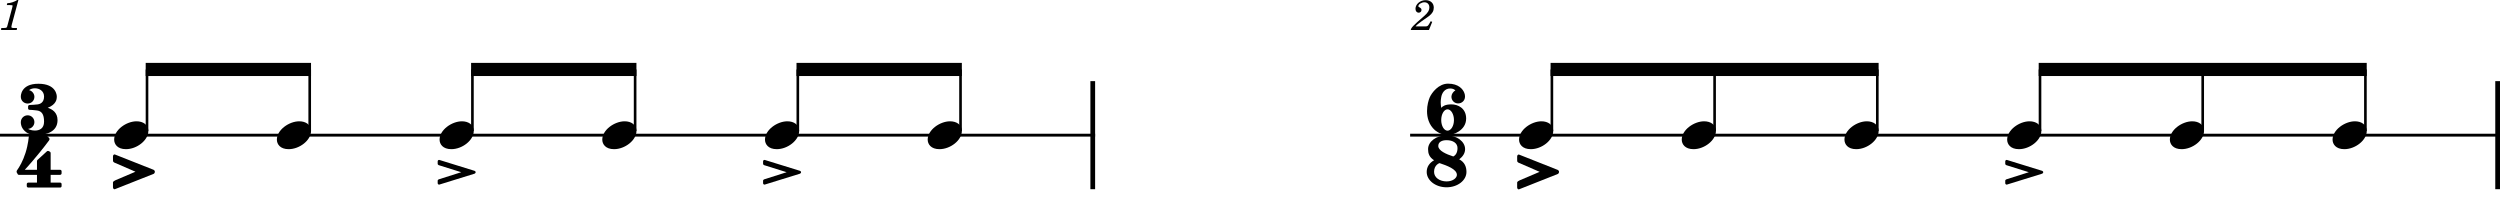
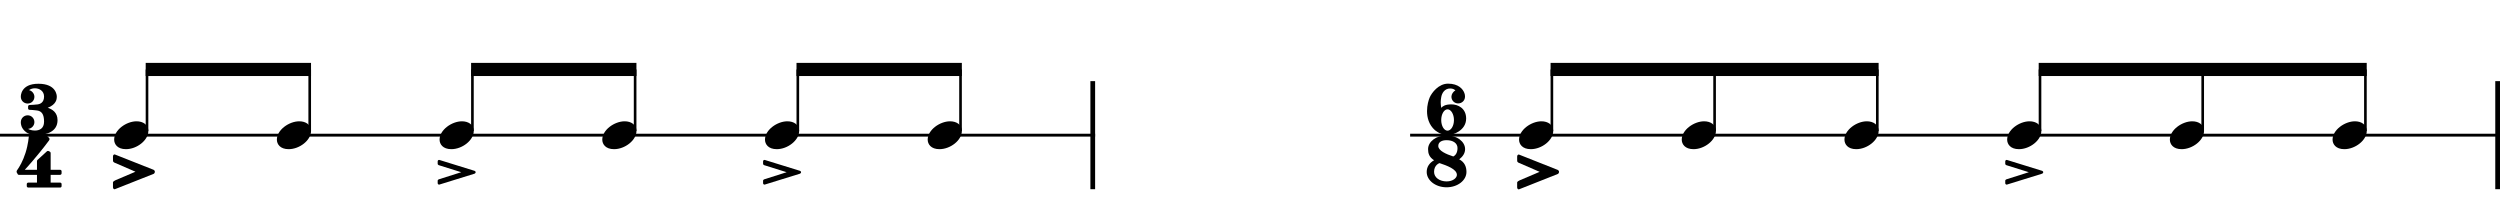
<svg xmlns="http://www.w3.org/2000/svg" width="166.377mm" height="14.592mm" viewBox="0 0 2358.096 206.816" version="1.2" id="svg318">
  <defs id="defs318" />
  <polyline class="StaffLines" fill="none" stroke="#000000" stroke-width="2.73" stroke-linejoin="bevel" points="406.504,386.198 1439.46,386.198" id="polyline1" transform="translate(-406.504,-258.686)" />
  <polyline class="StaffLines" fill="none" stroke="#000000" stroke-width="2.73" stroke-linejoin="bevel" points="1736.59,386.198 2764.6,386.198" id="polyline2" transform="translate(-406.504,-258.686)" />
-   <path class="MeasureNumber" d="m 17.36,1.1757467e-5 h -1.156 C 14,1.641 9.766,3.031 6.875,3.031 l -0.468,1.766 h 2.75 c 2.437,0 2.718,0.078 2.718,0.797 0,0.359 0,0.359 -0.39,1.797 L 7.204,23.391 c -0.532,2 -0.563,2.125 -0.922,2.484 -0.407,0.391 -1.25,0.516 -3.36,0.562 h -1.718 l -0.204,1.875 H 15.797 l 0.235,-1.875 h -2.157 c -2.593,0 -3.156,-0.203 -3.156,-1.078 0,-0.281 0.156,-1.203 0.36,-1.968 l 6.281,-23.391" id="path22" />
-   <path class="MeasureNumber" d="m 1349.476,20.031 -1.03,1.844 c -1.61,2.766 -1.92,3 -3.97,3.031 h -9.26 c 0.95,-1.265 2.72,-2.75 5.9,-5 5.28,-3.625 5.64,-3.875 6.77,-4.75 3.2,-2.484 4.51,-4.844 4.51,-8 0,-4.203 -3.11,-7 -7.71,-7 -5.11,0 -9.55,3.766 -9.55,8.125 0,2.235 1.19,3.672 3.11,3.672 1.44,0 2.56,-1.078 2.56,-2.562 0,-1.032 -0.52,-1.719 -1.84,-2.438 -0.96,-0.484 -1.11,-0.672 -1.11,-1.156 0,-1.719 2.95,-3.641 5.67,-3.641 2.8,0 4.69,1.875 4.69,4.688 0,2.984 -1.33,5.187 -4.93,8.312 -10.64,9.235 -12.25,10.922 -12.6,13.156 h 17.15 l 3.1,-7.718 -1.46,-0.563" id="path24" />
+   <path class="MeasureNumber" d="m 17.36,1.1757467e-5 h -1.156 C 14,1.641 9.766,3.031 6.875,3.031 l -0.468,1.766 h 2.75 c 2.437,0 2.718,0.078 2.718,0.797 0,0.359 0,0.359 -0.39,1.797 L 7.204,23.391 c -0.532,2 -0.563,2.125 -0.922,2.484 -0.407,0.391 -1.25,0.516 -3.36,0.562 h -1.718 l -0.204,1.875 H 15.797 l 0.235,-1.875 h -2.157 c -2.593,0 -3.156,-0.203 -3.156,-1.078 0,-0.281 0.156,-1.203 0.36,-1.968 l 6.281,-23.391" id="path22" style="fill:#000000;fill-opacity:0" />
  <polyline class="BarLine" fill="none" stroke="#000000" stroke-width="4.46" stroke-linejoin="bevel" points="1437.23,335.234 1437.23,437.162" id="polyline46" transform="translate(-406.504,-258.686)" />
  <polyline class="BarLine" fill="none" stroke="#000000" stroke-width="4.46" stroke-linejoin="bevel" points="2762.37,335.234 2762.37,437.162" id="polyline60" transform="translate(-406.504,-258.686)" />
  <polyline class="Stem" fill="none" stroke="#000000" stroke-width="2.48" stroke-linejoin="bevel" points="2484.18,382.23 2484.18,324.198" id="polyline62" transform="translate(-406.504,-258.686)" />
  <polyline class="Stem" fill="none" stroke="#000000" stroke-width="2.48" stroke-linejoin="bevel" points="545.167,382.23 545.167,324.198" id="polyline67" transform="translate(-406.504,-258.686)" />
  <polyline class="Stem" fill="none" stroke="#000000" stroke-width="2.48" stroke-linejoin="bevel" points="698.636,382.23 698.636,324.198" id="polyline69" transform="translate(-406.504,-258.686)" />
  <polyline class="Stem" fill="none" stroke="#000000" stroke-width="2.48" stroke-linejoin="bevel" points="852.105,382.23 852.105,324.198" id="polyline72" transform="translate(-406.504,-258.686)" />
  <polyline class="Stem" fill="none" stroke="#000000" stroke-width="2.48" stroke-linejoin="bevel" points="1005.57,382.23 1005.57,324.198" id="polyline75" transform="translate(-406.504,-258.686)" />
  <polyline class="Stem" fill="none" stroke="#000000" stroke-width="2.48" stroke-linejoin="bevel" points="1159.04,382.23 1159.04,324.198" id="polyline78" transform="translate(-406.504,-258.686)" />
  <polyline class="Stem" fill="none" stroke="#000000" stroke-width="2.48" stroke-linejoin="bevel" points="1312.51,382.23 1312.51,324.198" id="polyline81" transform="translate(-406.504,-258.686)" />
  <polyline class="Stem" fill="none" stroke="#000000" stroke-width="2.48" stroke-linejoin="bevel" points="1870.31,382.23 1870.31,324.198" id="polyline87" transform="translate(-406.504,-258.686)" />
  <polyline class="Stem" fill="none" stroke="#000000" stroke-width="2.48" stroke-linejoin="bevel" points="2023.78,382.23 2023.78,324.198" id="polyline90" transform="translate(-406.504,-258.686)" />
  <polyline class="Stem" fill="none" stroke="#000000" stroke-width="2.48" stroke-linejoin="bevel" points="2177.25,382.23 2177.25,324.198" id="polyline91" transform="translate(-406.504,-258.686)" />
  <polyline class="Stem" fill="none" stroke="#000000" stroke-width="2.48" stroke-linejoin="bevel" points="2330.72,382.23 2330.72,324.198" id="polyline94" transform="translate(-406.504,-258.686)" />
  <polyline class="Stem" fill="none" stroke="#000000" stroke-width="2.48" stroke-linejoin="bevel" points="2637.65,382.23 2637.65,324.198" id="polyline99" transform="translate(-406.504,-258.686)" />
  <path class="Note" d="m 107.679,131.682 c 0,4.262 3.069,9.021 11.113,9.021 10.308,0 21.127,-8.432 21.127,-17.159 0,-5.859 -4.96,-9.129 -11.113,-9.129 -9.625,0 -21.127,8.137 -21.127,17.267" id="path147" style="stroke-width:0.992" />
  <path class="Note" d="m 261.148,131.682 c 0,4.262 3.069,9.021 11.113,9.021 10.308,0 21.127,-8.432 21.127,-17.159 0,-5.859 -4.96,-9.129 -11.113,-9.129 -9.625,0 -21.127,8.137 -21.127,17.267" id="path148" style="stroke-width:0.992" />
  <path class="Note" d="m 414.616,131.682 c 0,4.262 3.069,9.021 11.113,9.021 10.308,0 21.127,-8.432 21.127,-17.159 0,-5.859 -4.96,-9.129 -11.113,-9.129 -9.625,0 -21.127,8.137 -21.127,17.267" id="path150" style="stroke-width:0.992" />
  <path class="Note" d="m 568.085,131.682 c 0,4.262 3.069,9.021 11.113,9.021 10.308,0 21.127,-8.432 21.127,-17.159 0,-5.859 -4.96,-9.129 -11.113,-9.129 -9.625,0 -21.127,8.137 -21.127,17.267" id="path152" style="stroke-width:0.992" />
  <path class="Note" d="m 721.556,131.682 c 0,4.262 3.069,9.021 11.113,9.021 10.308,0 21.127,-8.432 21.127,-17.159 0,-5.859 -4.96,-9.129 -11.113,-9.129 -9.625,0 -21.127,8.137 -21.127,17.267" id="path154" style="stroke-width:0.992" />
  <path class="Note" d="m 875.026,131.682 c 0,4.262 3.069,9.021 11.113,9.021 10.308,0 21.127,-8.432 21.127,-17.159 0,-5.859 -4.96,-9.129 -11.113,-9.129 -9.625,0 -21.127,8.137 -21.127,17.267" id="path156" style="stroke-width:0.992" />
  <path class="Note" d="m 1432.826,131.682 c 0,4.262 3.069,9.021 11.114,9.021 10.308,0 21.127,-8.432 21.127,-17.159 0,-5.859 -4.96,-9.129 -11.114,-9.129 -9.625,0 -21.127,8.137 -21.127,17.267" id="path161" style="stroke-width:0.992" />
  <path class="Note" d="m 1739.756,131.682 c 0,4.262 3.069,9.021 11.114,9.021 10.308,0 21.127,-8.432 21.127,-17.159 0,-5.859 -4.96,-9.129 -11.114,-9.129 -9.625,0 -21.127,8.137 -21.127,17.267" id="path162" style="stroke-width:0.992" />
  <path class="Note" d="m 1893.226,131.682 c 0,4.262 3.069,9.021 11.114,9.021 10.308,0 21.127,-8.432 21.127,-17.159 0,-5.859 -4.96,-9.129 -11.114,-9.129 -9.625,0 -21.127,8.137 -21.127,17.267" id="path164" style="stroke-width:0.992" />
  <path class="Note" d="m 2046.696,131.682 c 0,4.262 3.069,9.021 11.114,9.021 10.308,0 21.127,-8.432 21.127,-17.159 0,-5.859 -4.96,-9.129 -11.114,-9.129 -9.625,0 -21.127,8.137 -21.127,17.267" id="path167" style="stroke-width:0.992" />
  <path class="Note" d="m 2200.166,131.682 c 0,4.262 3.069,9.021 11.114,9.021 10.308,0 21.127,-8.432 21.127,-17.159 0,-5.859 -4.96,-9.129 -11.114,-9.129 -9.625,0 -21.127,8.137 -21.127,17.267" id="path168" style="stroke-width:0.992" />
  <path class="Note" d="m 1586.286,131.682 c 0,4.262 3.069,9.021 11.114,9.021 10.308,0 21.127,-8.432 21.127,-17.159 0,-5.859 -4.96,-9.129 -11.114,-9.129 -9.625,0 -21.127,8.137 -21.127,17.267" id="path224" style="stroke-width:0.992" />
  <path class="TimeSig" d="m 1369.042,98.45 c -6.06,0 -8.23,1.783 -9.626,3.271 -0.294,-2.077 -0.496,-3.674 -0.496,-5.255 0,-1.596 0.202,-2.976 0.496,-4.759 0.589,-3.673 3.069,-8.246 8.432,-8.246 2.48,0 3.968,0.806 4.96,1.891 -2.077,0.899 -3.767,3.565 -3.767,5.859 0,3.565 2.775,6.34 6.355,6.34 3.565,0 6.448,-2.774 6.448,-6.34 v -0.201 c 0,0 0,0 0,-0.109 0,-0.883 -0.201,-2.371 -0.605,-3.162 -1.286,-3.58 -5.456,-8.835 -15.376,-8.835 -8.928,0 -15.376,8.525 -17.36,13.097 -0.992,2.372 -2.48,7.239 -2.48,12.788 0,6.061 1.69,12.896 7.533,18.058 5.766,4.371 9.424,4.573 12.896,4.573 3.487,0 16.476,-4.077 16.476,-15.578 0,-9.719 -7.641,-13.392 -13.888,-13.392 m -3.674,24.8 c -3.271,0 -5.952,-4.464 -5.952,-10.028 0,-5.549 2.682,-10.106 5.952,-10.106 3.271,0 6.061,4.557 6.061,10.106 0,5.564 -2.79,10.028 -6.061,10.028" id="path238" style="stroke-width:0.992" />
  <path class="TimeSig" d="m 1376.383,150.282 c 3.27,-2.48 5.549,-5.657 5.549,-9.626 0,-7.145 -7.827,-12.989 -17.453,-12.989 -9.626,0 -17.469,5.844 -17.469,12.989 0,3.968 0.992,7.533 5.657,10.509 -4.464,2.589 -6.944,6.262 -6.944,11.02 0,8.029 8.432,14.477 18.755,14.477 10.307,0 18.739,-6.448 18.739,-14.477 0,-4.758 -1.674,-9.222 -6.835,-11.904 m -11.904,20.832 c -6.355,0 -11.811,-3.472 -11.811,-9.036 0,-6.634 5.162,-8.231 5.162,-8.231 6.742,2.278 16.368,5.657 16.368,11.113 0,2.681 -3.472,6.153 -9.718,6.153 m 6.339,-23.513 c -6.742,-2.186 -14.182,-5.456 -14.182,-9.92 0,-3.875 3.565,-5.456 7.843,-5.456 6.153,0 10.307,2.883 10.307,7.44 0,4.758 -2.17,7.037 -3.968,7.936" id="path239" style="stroke-width:0.992" />
  <path class="TimeSig" d="m 45.136,101.627 c 7.936,-3.085 8.432,-8.246 8.432,-10.028 0,-0.202 0,-0.388 0,-0.496 0,-0.884 -0.294,-12.106 -17.36,-12.106 -17.065,0 -16.569,12.106 -16.569,12.106 h 0.093 l -0.093,0.201 c 0,3.565 2.883,6.355 6.448,6.355 3.565,0 6.355,-2.79 6.355,-6.355 0,-2.883 -2.186,-5.657 -4.96,-6.247 0.093,-0.109 0.186,-0.201 0.295,-0.295 1.38,-0.992 3.27,-1.488 5.162,-1.488 4.154,0 8.618,2.48 8.618,7.828 0,6.246 -4.65,7.145 -5.844,7.347 -1.193,0.202 -6.742,0.589 -7.936,0.589 -1.194,0 -1.287,1.395 -1.287,1.395 v 1.984 c 0,0 0.186,1.085 1.287,1.194 1.69,0.093 3.968,0.093 7.146,0.589 4.355,0.589 6.634,3.565 6.634,10.509 0,6.649 -4.464,8.432 -8.618,8.432 -2.79,0 -5.363,-0.791 -6.448,-1.581 3.27,-0.201 5.952,-3.069 5.952,-6.355 0,-3.565 -2.79,-6.448 -6.355,-6.448 -3.565,0 -6.448,2.883 -6.448,6.448 0,0 0,0.201 0,0.403 0,1.287 0.295,4.867 3.875,8.137 3.86,3.565 8.726,3.674 10.912,3.674 9.517,0 19.84,-3.286 19.84,-14.09 0,-7.238 -4.96,-10.323 -9.331,-11.702 h 0.201" id="path250" style="stroke-width:0.992" />
  <path class="TimeSig" d="m 34.876,164.913 v 7.332 h -8.231 c -0.697,0 -1.395,0.604 -1.395,1.395 v 1.891 c 0,0.79 0.697,1.379 1.395,1.379 h 30.055 c 0.806,0 1.395,-0.589 1.395,-1.379 v -1.891 c 0,-0.791 -0.589,-1.395 -1.395,-1.395 h -8.928 v -7.332 h 8.928 c 0.806,0 1.395,-0.697 1.395,-1.488 v -1.891 c 0,-0.698 -0.589,-1.38 -1.395,-1.38 h -8.928 v -15.779 c 0,-0.589 -0.295,-1.085 -0.682,-1.286 l -1.193,-0.605 c -0.202,-0.093 -0.295,-0.093 -0.496,-0.093 -0.109,0 -0.109,0 -0.202,0 -0.294,0 -0.697,0.093 -0.899,0.294 l -9.021,8.23 c -0.294,0.31 -0.403,0.698 -0.403,1.101 v 8.137 h -11.501 c 0,0 11.114,-11.904 22.816,-27.59 0.403,-0.496 0.496,-0.992 0.496,-1.379 0,-0.496 -0.201,-0.899 -0.294,-0.992 l -2.186,-2.185 c -0.294,-0.201 -0.589,-0.403 -0.992,-0.403 -0.589,0 -13.996,0 -14.787,0 -0.697,0 -1.193,0.605 -1.287,1.194 0,0 -0.496,7.347 -3.069,15.376 -2.588,8.044 -5.564,13.005 -8.137,16.663 0,0 -0.295,0.496 -0.295,1.101 0,0.201 0,0.388 0.093,0.589 0.295,0.697 0.992,1.783 0.992,1.783 0,0 0.202,0.604 1.085,0.604 h 17.066" id="path251" style="stroke-width:0.992" />
  <path class="Articulation" d="m 1433.002,145.884 c -0.103,0 -0.325,-0.131 -0.427,-0.131 -0.889,0 -1.547,0.831 -1.538,1.967 l 0.029,3.959 c 0.011,0.831 0.547,1.418 1.094,1.702 l 20.077,8.704 -18.89,8.047 c -0.547,0.284 -2.311,1.138 -2.311,1.969 v 4.564 c 0,1.137 0.649,1.967 1.538,1.967 0.103,0 0.325,-0.131 0.427,-0.131 l 36.445,-14.428 c 0.547,-0.262 1.094,-1.115 1.094,-1.946 0,-0.852 -0.547,-1.552 -1.094,-1.814 l -36.445,-14.428" id="path267" style="stroke-width:1.237" />
  <path class="Articulation" d="m 721.549,150.917 c -0.093,0 -0.295,-0.093 -0.388,-0.093 -0.806,0 -1.395,0.589 -1.395,1.395 v 2.279 c 0,0.589 0.496,1.085 0.992,1.286 l 21.235,6.649 -21.235,6.743 c -0.496,0.201 -0.992,0.697 -0.992,1.287 v 2.279 c 0,0.806 0.589,1.395 1.395,1.395 0.093,0 0.295,-0.093 0.388,-0.093 l 33.046,-10.23 c 0.496,-0.186 0.992,-0.791 0.992,-1.38 0,-0.604 -0.496,-1.1 -0.992,-1.286 l -33.046,-10.23" id="path268" style="stroke-width:0.992" />
  <path class="Articulation" d="m 1893.218,150.917 c -0.093,0 -0.294,-0.093 -0.388,-0.093 -0.806,0 -1.395,0.589 -1.395,1.395 v 2.279 c 0,0.589 0.496,1.085 0.992,1.286 l 21.235,6.649 -21.235,6.743 c -0.496,0.201 -0.992,0.697 -0.992,1.287 v 2.279 c 0,0.806 0.589,1.395 1.395,1.395 0.093,0 0.294,-0.093 0.388,-0.093 l 33.046,-10.23 c 0.496,-0.186 0.992,-0.791 0.992,-1.38 0,-0.604 -0.496,-1.1 -0.992,-1.286 l -33.046,-10.23" id="path269" style="stroke-width:0.992" />
  <path class="Articulation" d="m 414.609,150.917 c -0.093,0 -0.295,-0.093 -0.388,-0.093 -0.806,0 -1.395,0.589 -1.395,1.395 v 2.279 c 0,0.589 0.496,1.085 0.992,1.286 l 21.235,6.649 -21.235,6.743 c -0.496,0.201 -0.992,0.697 -0.992,1.287 v 2.279 c 0,0.806 0.589,1.395 1.395,1.395 0.093,0 0.295,-0.093 0.388,-0.093 l 33.046,-10.23 c 0.496,-0.186 0.992,-0.791 0.992,-1.38 0,-0.604 -0.496,-1.1 -0.992,-1.286 l -33.046,-10.23" id="path271" style="stroke-width:0.992" />
  <path class="Beam" fill-rule="evenodd" d="m 137.423,59.312 h 155.949 v 12.4 h -155.949 v -12.4" id="path274" />
  <path class="Beam" fill-rule="evenodd" d="m 444.361,59.312 h 155.945 v 12.4 h -155.945 v -12.4" id="path275" />
  <path class="Beam" fill-rule="evenodd" d="m 751.296,59.312 h 155.95 v 12.4 h -155.95 v -12.4" id="path278" />
  <path class="Beam" fill-rule="evenodd" d="m 1462.566,59.312 h 309.42 v 12.4 h -309.42 v -12.4" id="path280" />
  <path class="Beam" fill-rule="evenodd" d="m 1922.976,59.312 h 309.41 v 12.4 h -309.41 v -12.4" id="path281" />
  <path class="Articulation" d="m 108.523,145.776 c -0.103,0 -0.325,-0.131 -0.427,-0.131 -0.889,0 -1.547,0.831 -1.538,1.967 l 0.029,3.959 c 0.011,0.831 0.547,1.418 1.094,1.702 l 20.077,8.704 -18.89,8.047 c -0.547,0.284 -2.311,1.138 -2.311,1.969 v 4.564 c 0,1.137 0.649,1.967 1.538,1.967 0.103,0 0.325,-0.131 0.427,-0.131 l 36.445,-14.428 c 0.547,-0.262 1.094,-1.115 1.094,-1.946 0,-0.852 -0.547,-1.552 -1.094,-1.814 l -36.445,-14.428" id="path267-6" style="stroke-width:1.237" />
</svg>
